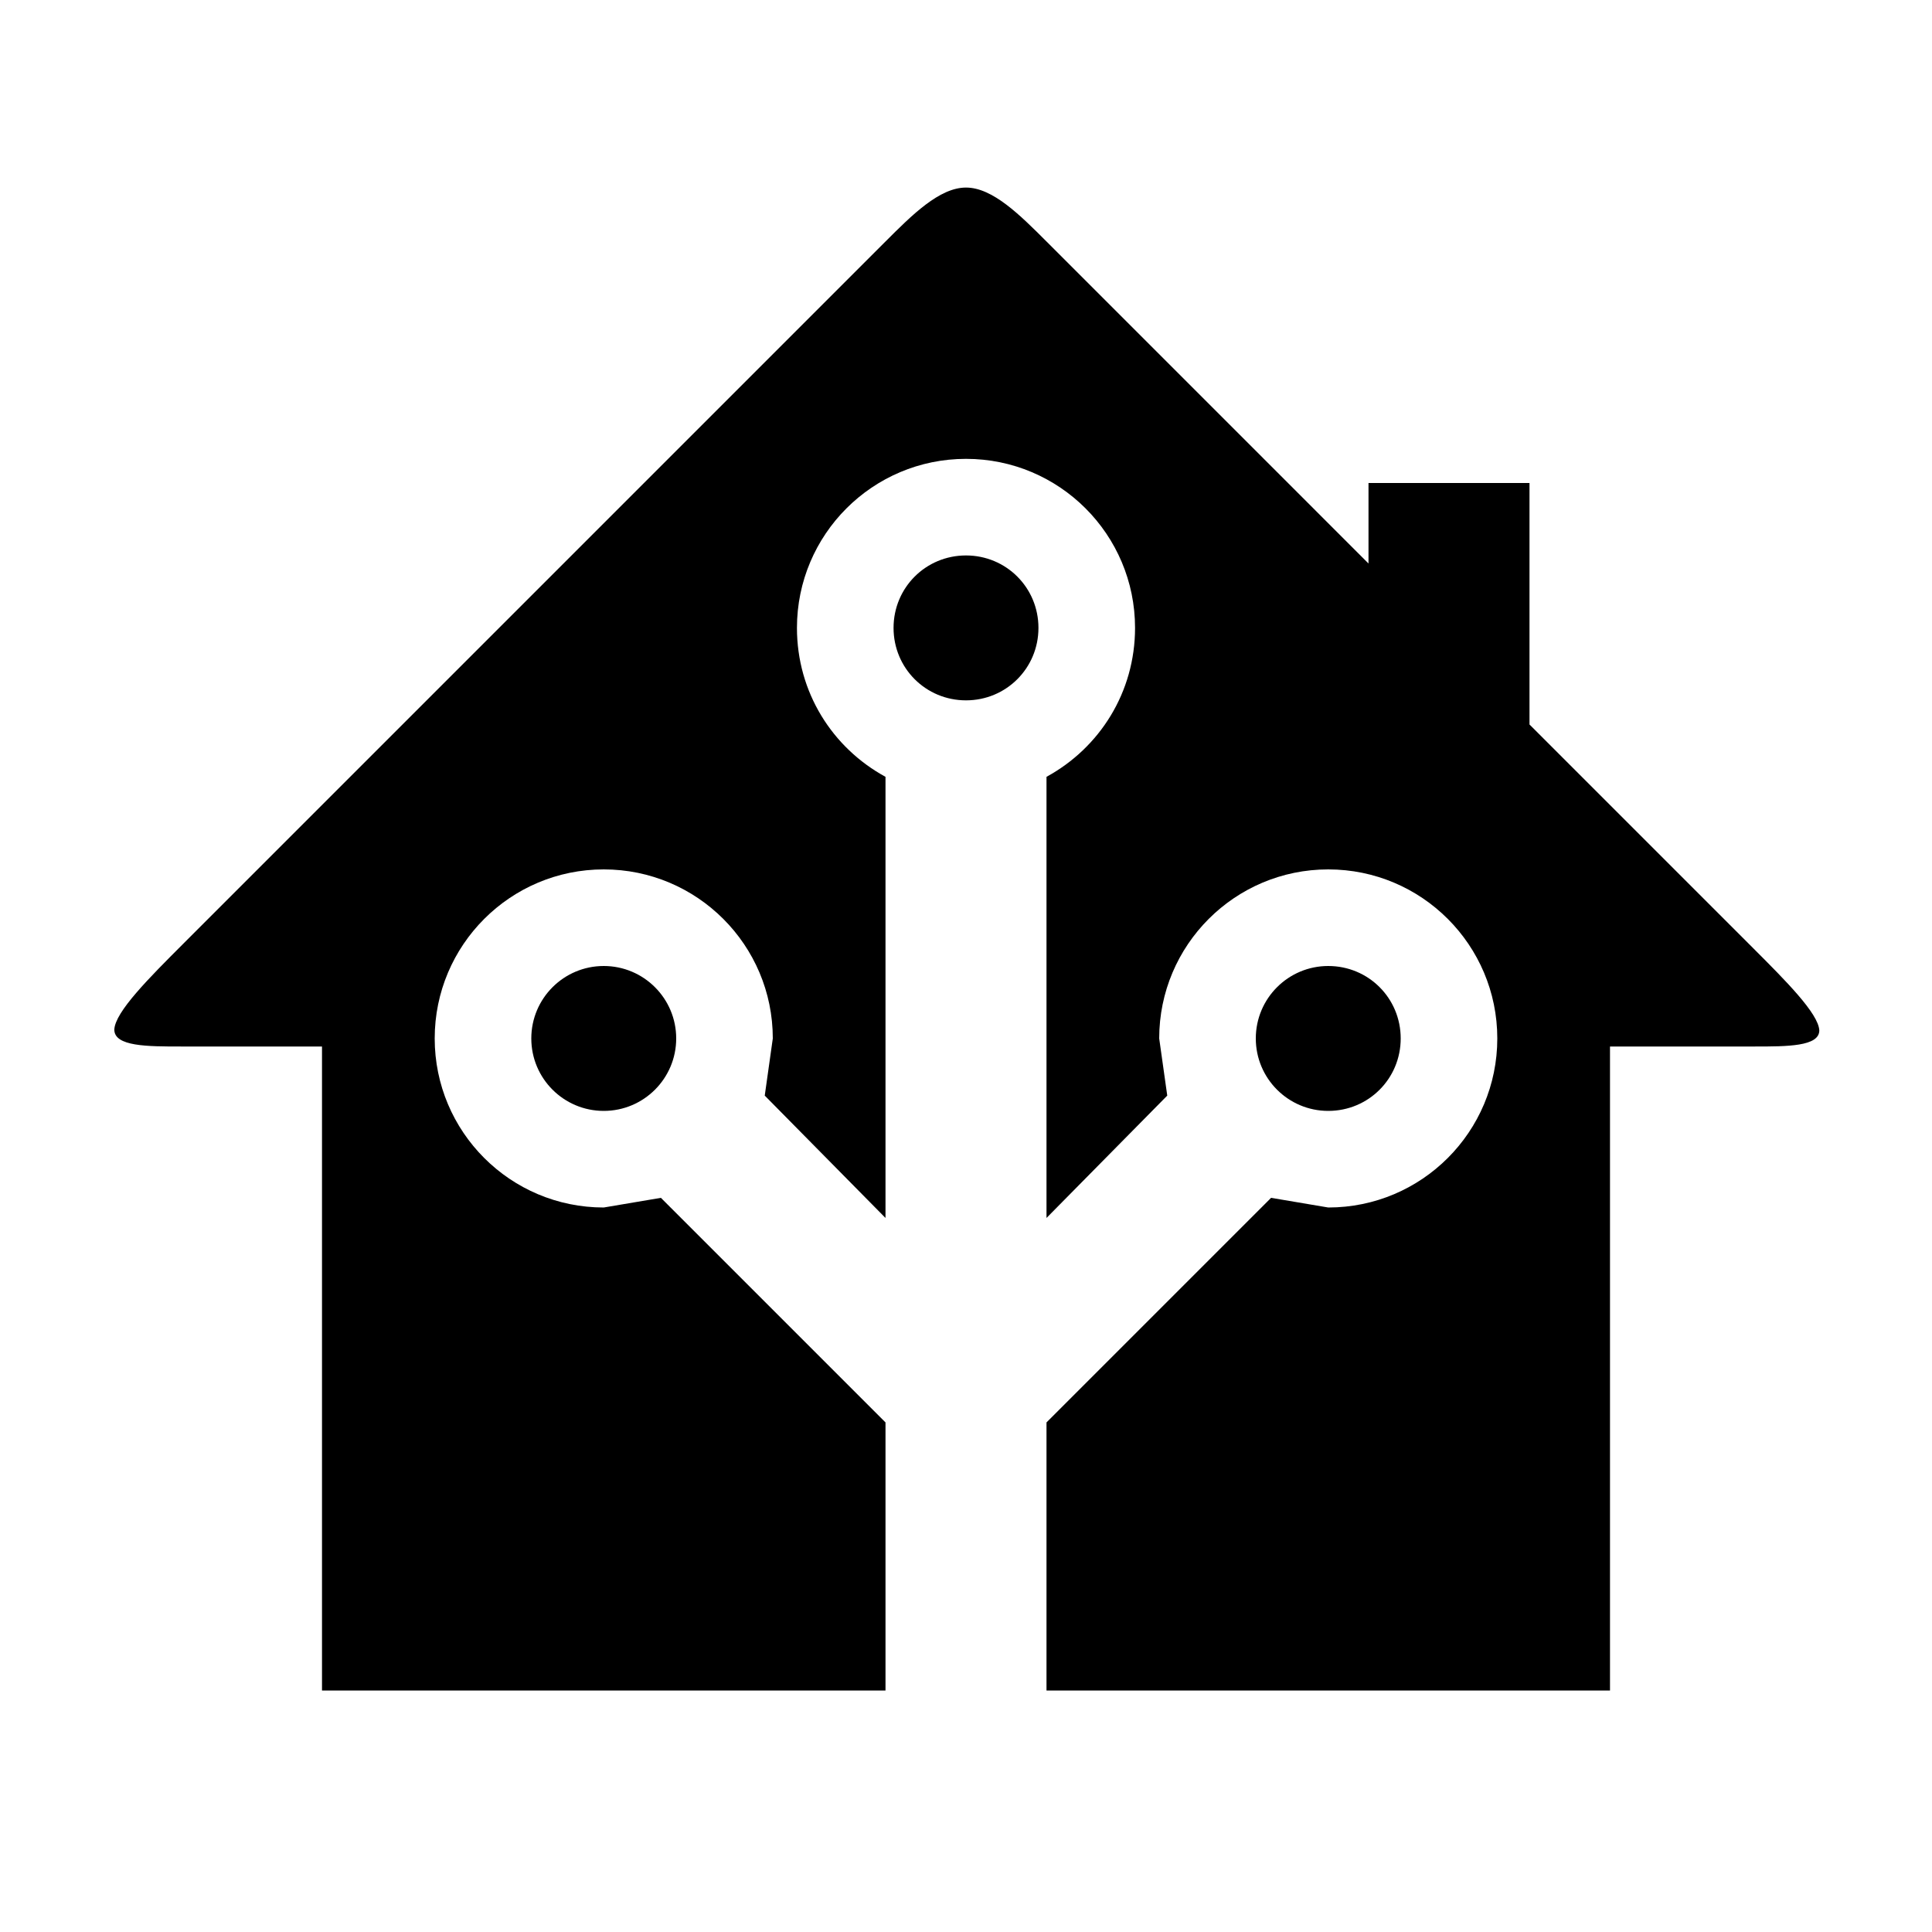
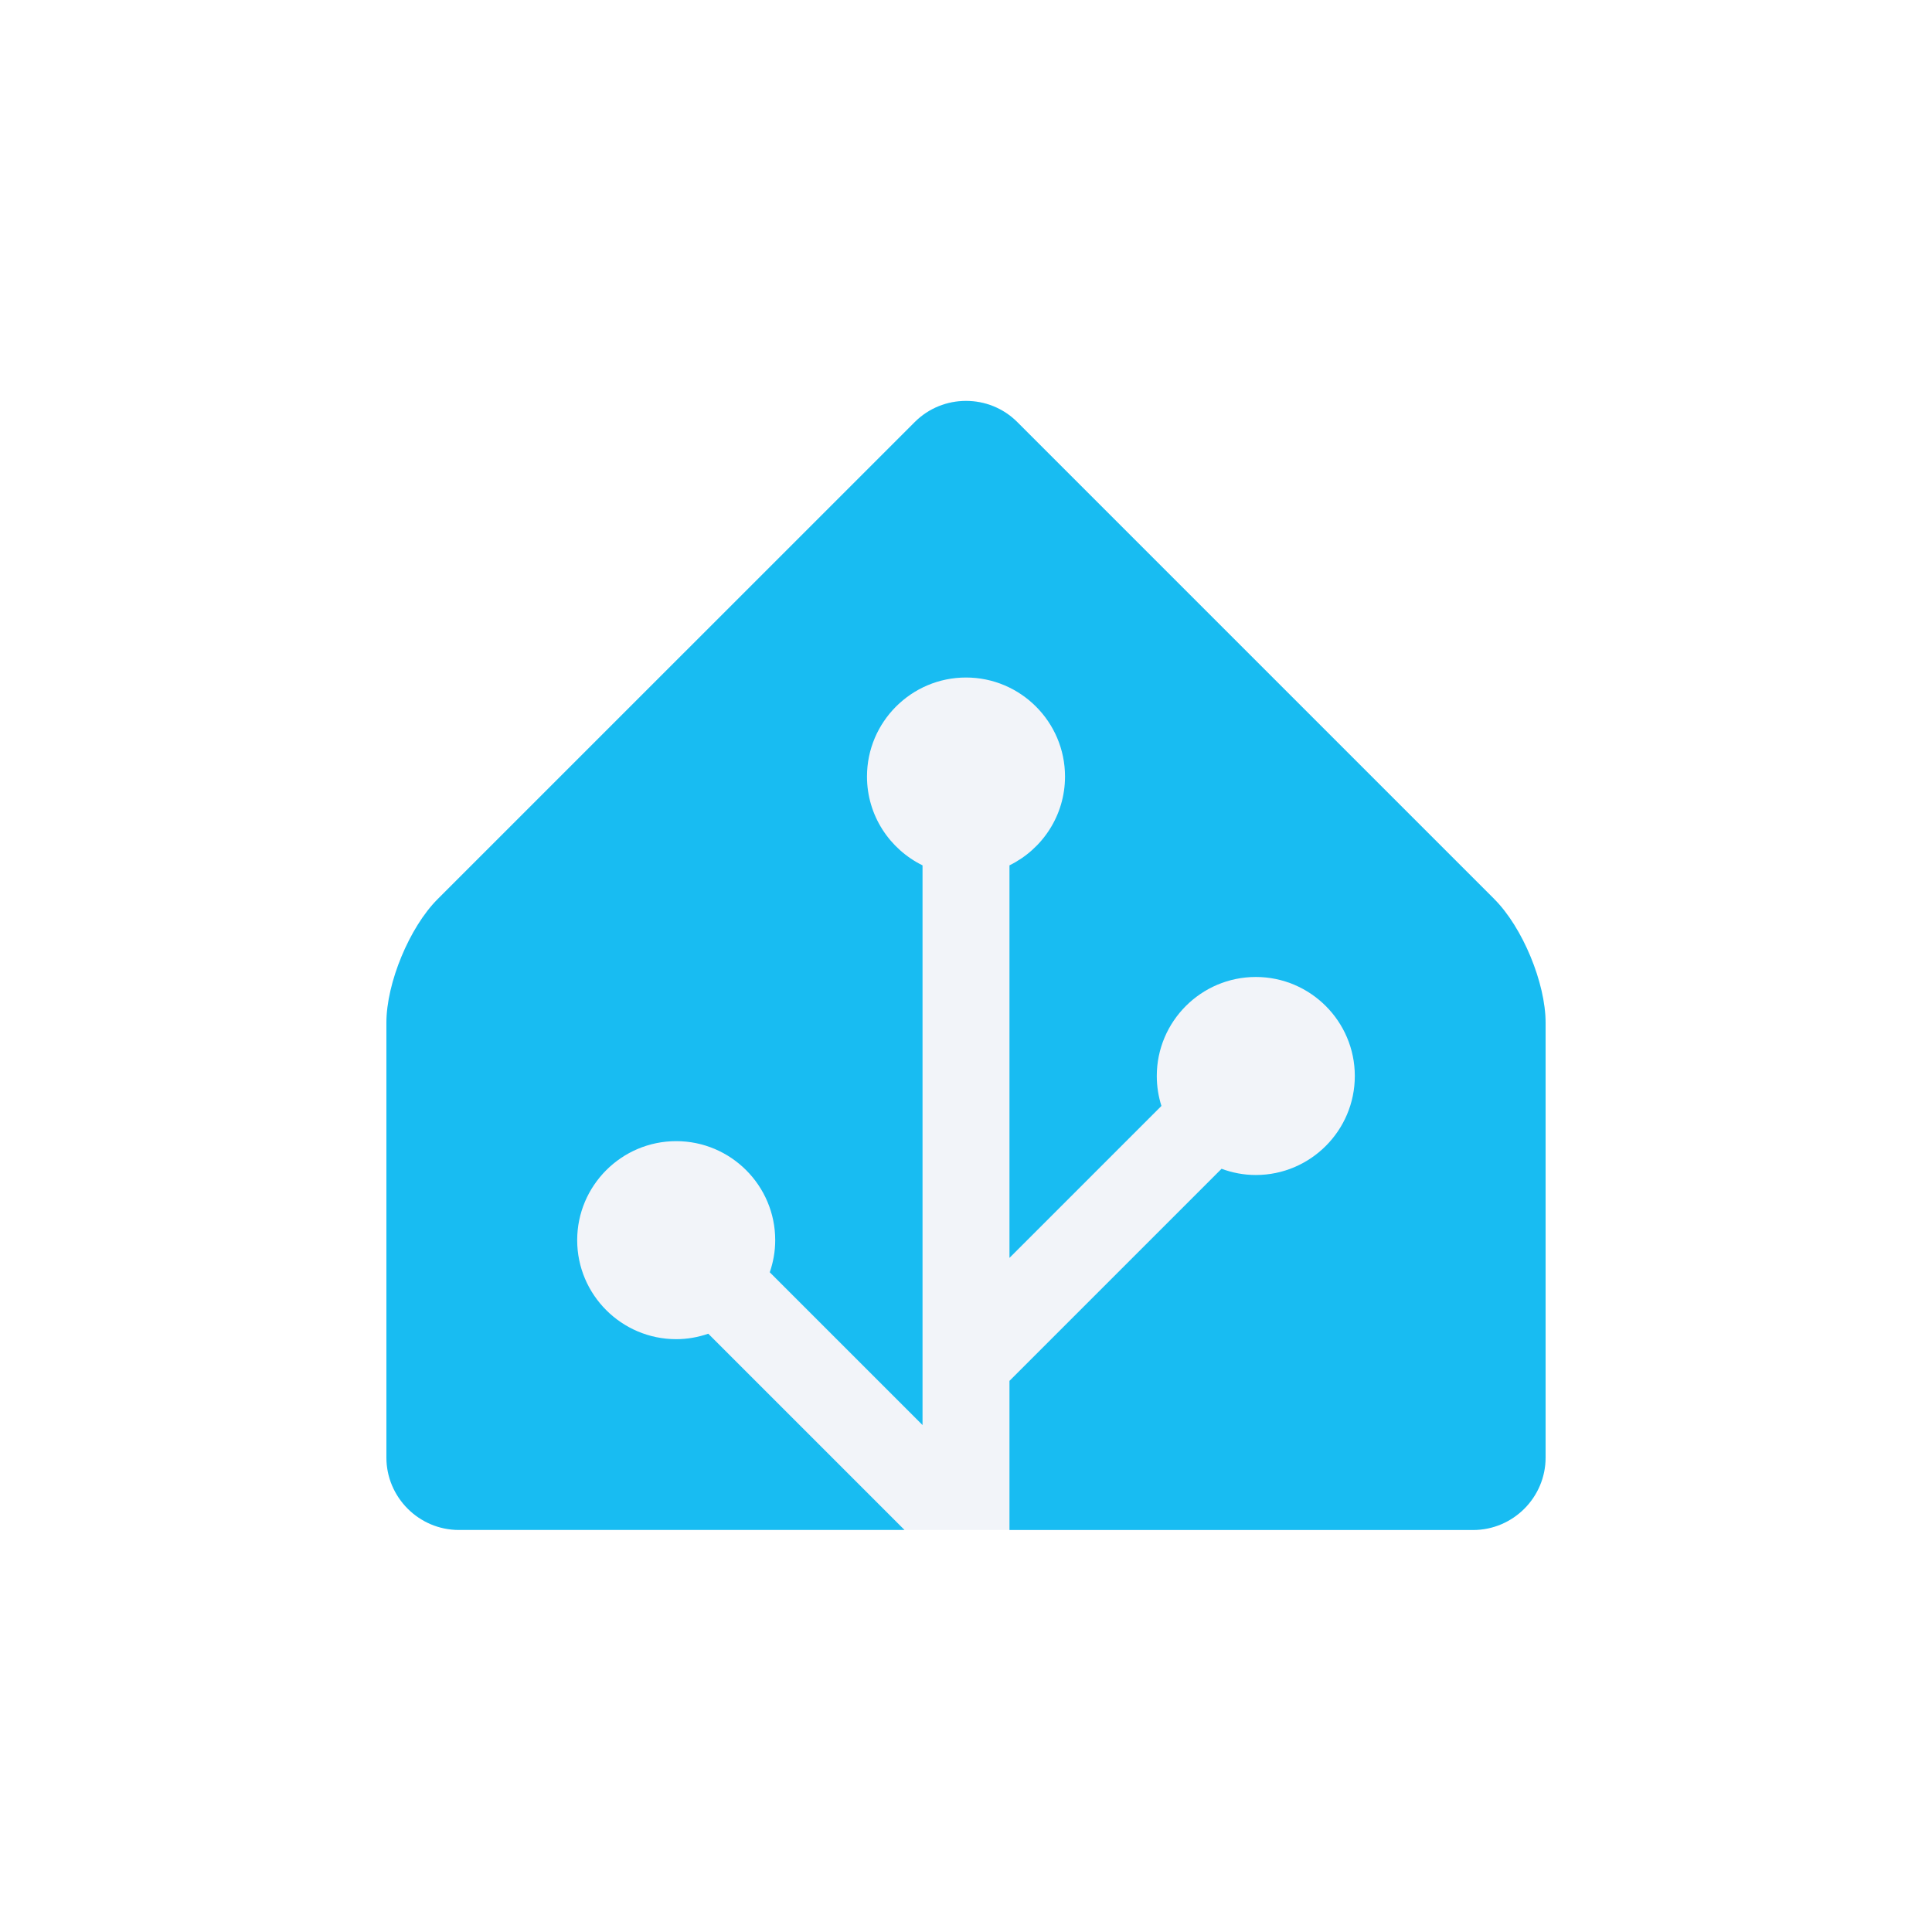
- <svg xmlns="http://www.w3.org/2000/svg" viewBox="0 0 24 24">
-   <path d="M21.8,13H20V21H13V17.67L15.79,14.88L16.5,15C17.66,15 18.6,14.06 18.6,12.9C18.6,11.74 17.66,10.8 16.5,10.8A2.1,2.1 0 0,0 14.4,12.9L14.5,13.61L13,15.13V9.65C13.66,9.29 14.1,8.6 14.1,7.8A2.1,2.1 0 0,0 12,5.7A2.1,2.1 0 0,0 9.9,7.8C9.9,8.6 10.34,9.29 11,9.65V15.13L9.5,13.61L9.6,12.9A2.1,2.1 0 0,0 7.5,10.8A2.1,2.1 0 0,0 5.4,12.9A2.1,2.1 0 0,0 7.5,15L8.21,14.88L11,17.67V21H4V13H2.25C1.83,13 1.42,13 1.42,12.79C1.43,12.57 1.85,12.15 2.28,11.72L11,3C11.33,2.67 11.67,2.33 12,2.33C12.33,2.33 12.67,2.67 13,3L17,7V6H19V9L21.78,11.78C22.18,12.18 22.59,12.59 22.6,12.8C22.6,13 22.2,13 21.8,13M7.5,12A0.9,0.9 0 0,1 8.4,12.9A0.9,0.9 0 0,1 7.5,13.8A0.9,0.9 0 0,1 6.6,12.9A0.9,0.9 0 0,1 7.5,12M16.5,12C17,12 17.4,12.4 17.4,12.9C17.4,13.4 17,13.8 16.5,13.8A0.9,0.9 0 0,1 15.6,12.9A0.9,0.9 0 0,1 16.5,12M12,6.9C12.5,6.9 12.9,7.3 12.9,7.8C12.9,8.3 12.5,8.7 12,8.7C11.5,8.7 11.1,8.3 11.1,7.8C11.1,7.3 11.5,6.9 12,6.9Z" />
+ <svg xmlns="http://www.w3.org/2000/svg" width="400" height="400" viewBox="0 0 400 400" fill="none">
+   <path d="M320 301.762C320 310.012 313.25 316.762 305 316.762H95C86.75 316.762 80 310.012 80 301.762V211.762C80 203.512 84.77 191.993 90.61 186.153L189.39 87.373C195.22 81.543 204.77 81.543 210.6 87.373L309.39 186.162C315.22 191.992 320 203.522 320 211.772V301.772V301.762Z" fill="#F2F4F9" />
+   <path d="M309.39 186.153L210.61 87.373C204.78 81.543 195.23 81.543 189.4 87.373L90.61 186.153C84.78 191.983 80 203.512 80 211.762V301.762C80 310.012 86.75 316.762 95 316.762H187.27L146.64 276.132C144.55 276.852 142.32 277.262 140 277.262C128.7 277.262 119.5 268.062 119.5 256.762C119.5 245.462 128.7 236.262 140 236.262C151.3 236.262 160.5 245.462 160.5 256.762C160.5 259.092 160.09 261.322 159.37 263.412L191 295.042V179.162C184.2 175.822 179.5 168.842 179.5 160.772C179.5 149.472 188.7 140.272 200 140.272C211.3 140.272 220.5 149.472 220.5 160.772C220.5 168.842 215.8 175.822 209 179.162V260.432L240.46 228.972C239.84 227.012 239.5 224.932 239.5 222.772C239.5 211.472 248.7 202.272 260 202.272C271.3 202.272 280.5 211.472 280.5 222.772C280.5 234.072 271.3 243.272 260 243.272C257.5 243.272 255.12 242.802 252.91 241.982L209 285.892V316.772H305C313.25 316.772 320 310.022 320 301.772V211.772C320 203.522 315.23 192.002 309.39 186.162V186.153Z" fill="#18BCF2" />
</svg>
